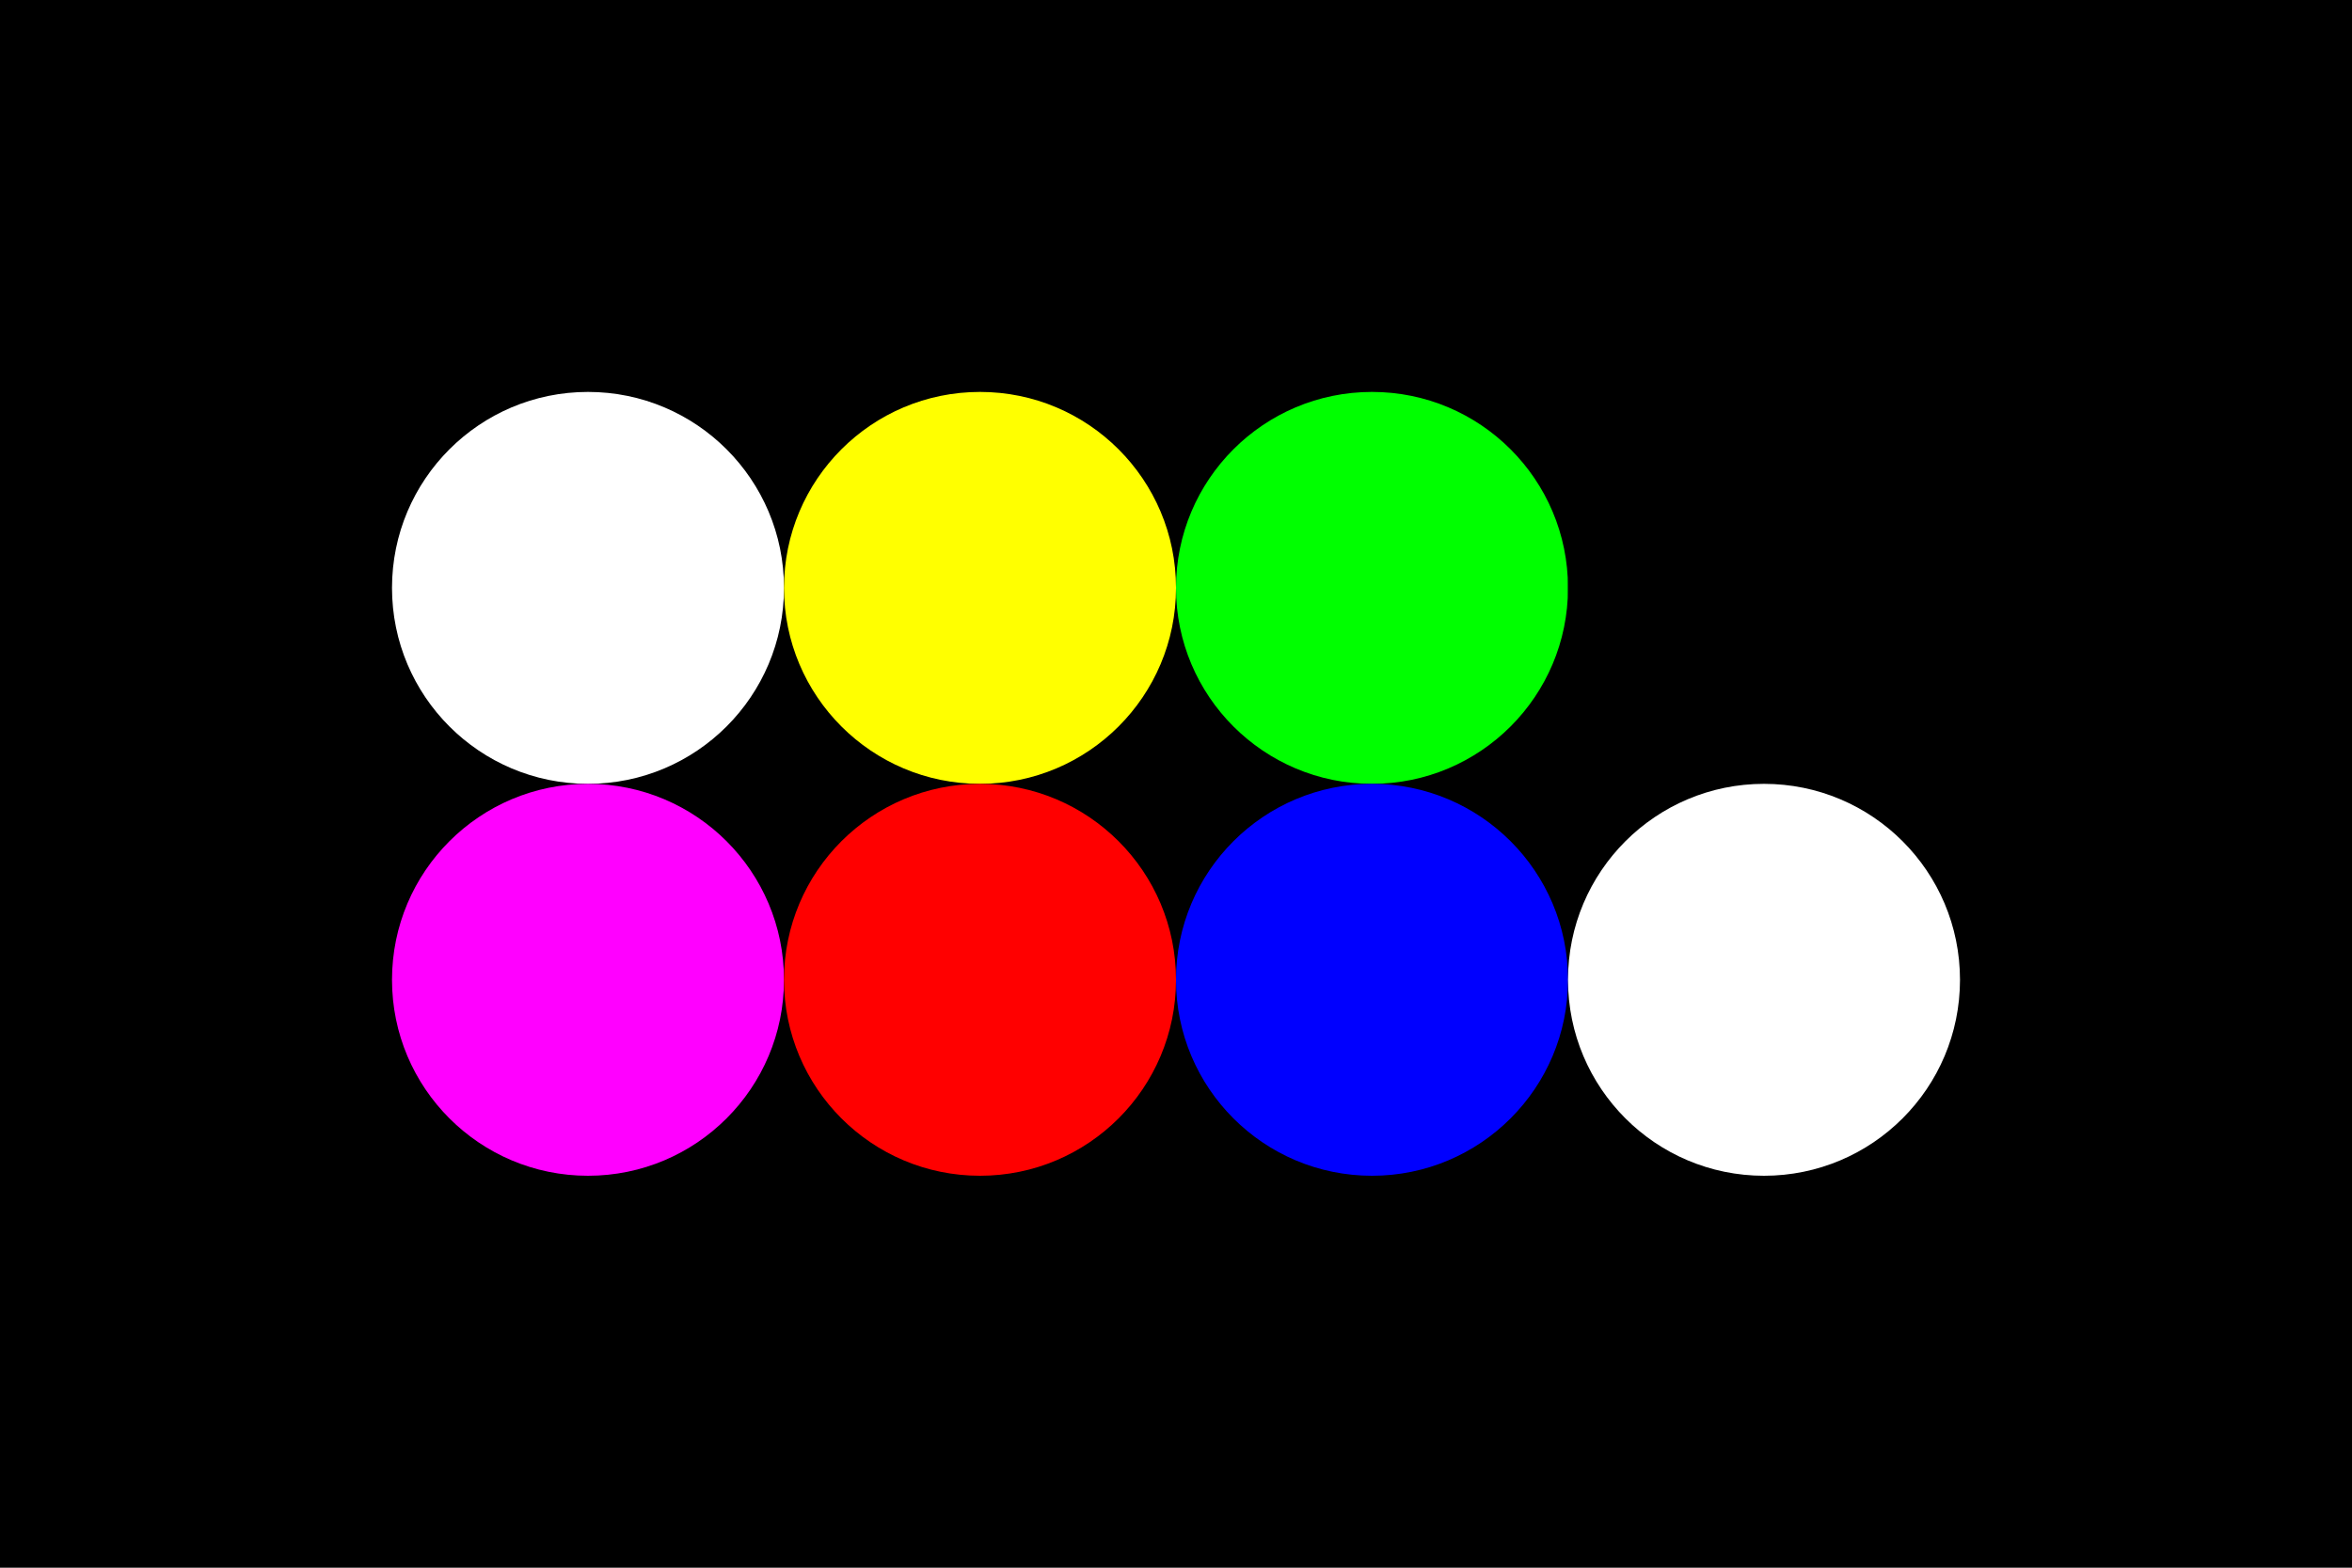
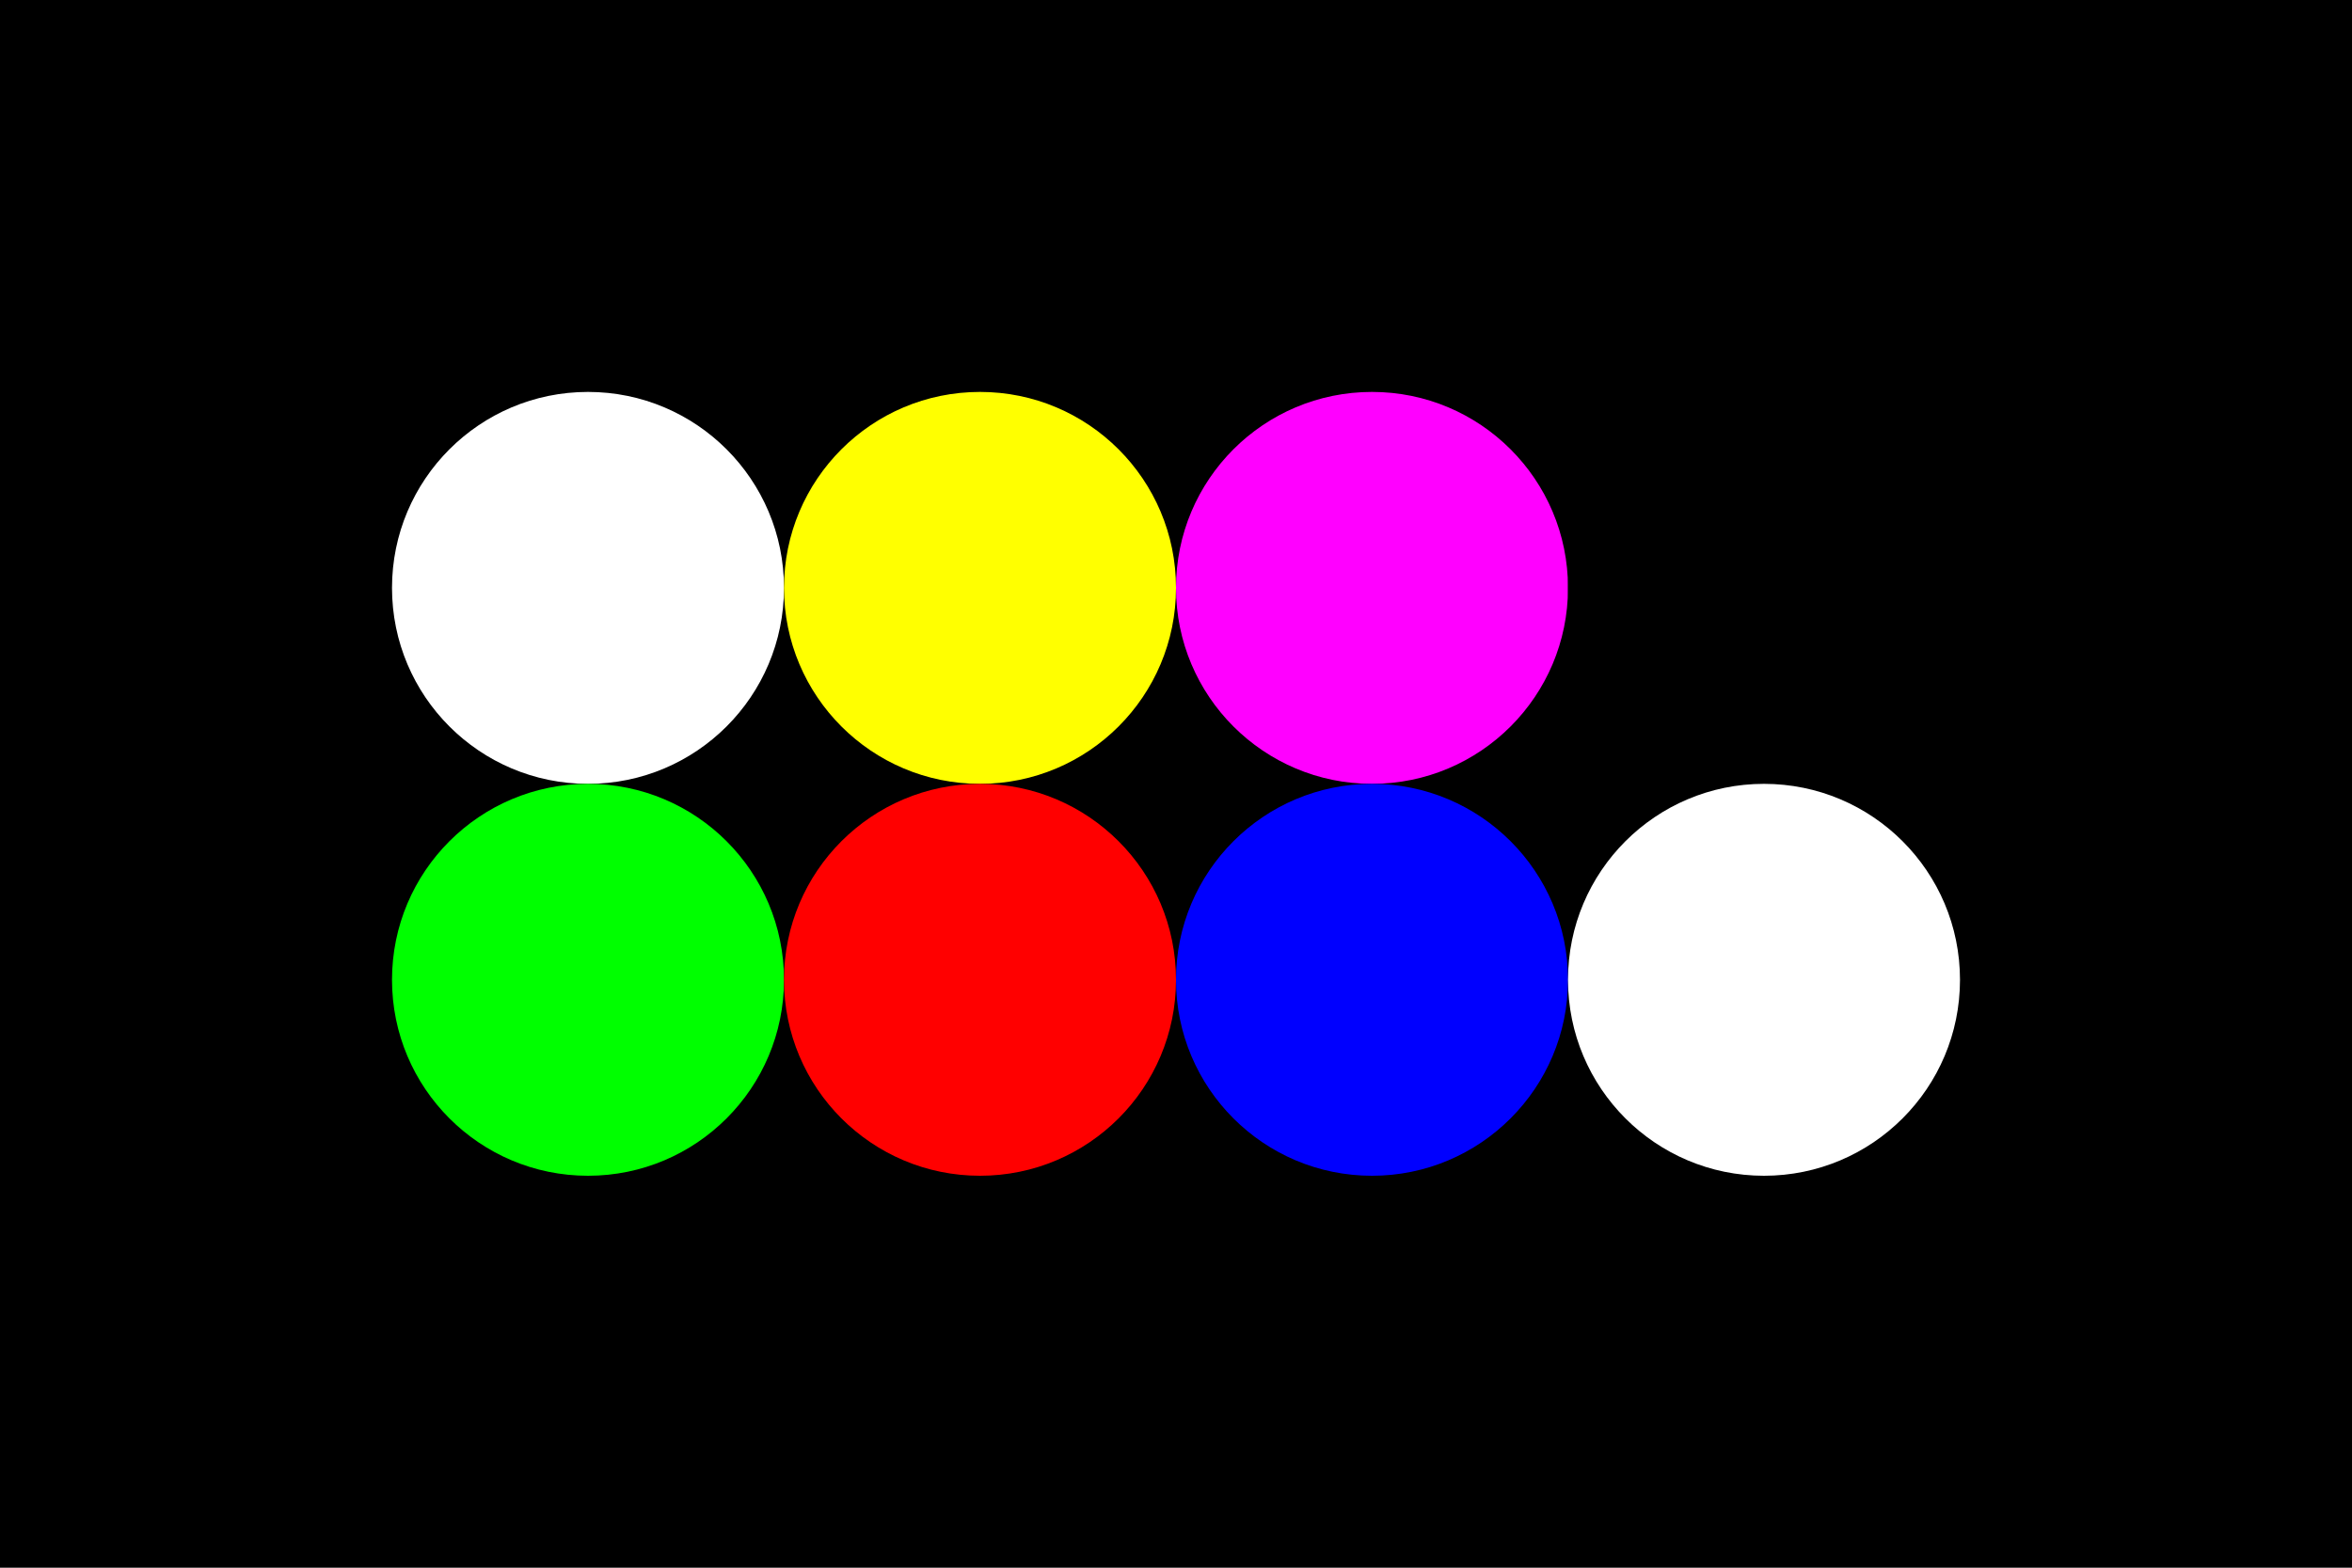
<svg xmlns="http://www.w3.org/2000/svg" width="96px" height="64px" baseProfile="full" version="1.1">
  <rect width="96" height="64" id="background" fill="#000000" />
  <circle cx="24" cy="24" r="8" id="f_high" fill="#ffffff" />
  <circle cx="40" cy="24" r="8" id="f_med" fill="#ffff00" />
-   <circle cx="56" cy="24" r="8" id="f_low" fill="#00FF00" />
+   <circle cx="56" cy="24" r="8" id="f_low" fill="#ff00ff" />
  <circle cx="72" cy="24" r="8" id="f_inv" fill="#000000" />
-   <circle cx="24" cy="40" r="8" id="b_high" fill="#ff00ff" />
+   <circle cx="24" cy="40" r="8" id="b_high" fill="#00FF00" />
  <circle cx="40" cy="40" r="8" id="b_med" fill="#ff0000" />
  <circle cx="56" cy="40" r="8" id="b_low" fill="#0000ff" />
  <circle cx="72" cy="40" r="8" id="b_inv" fill="#ffffff" />
</svg>
